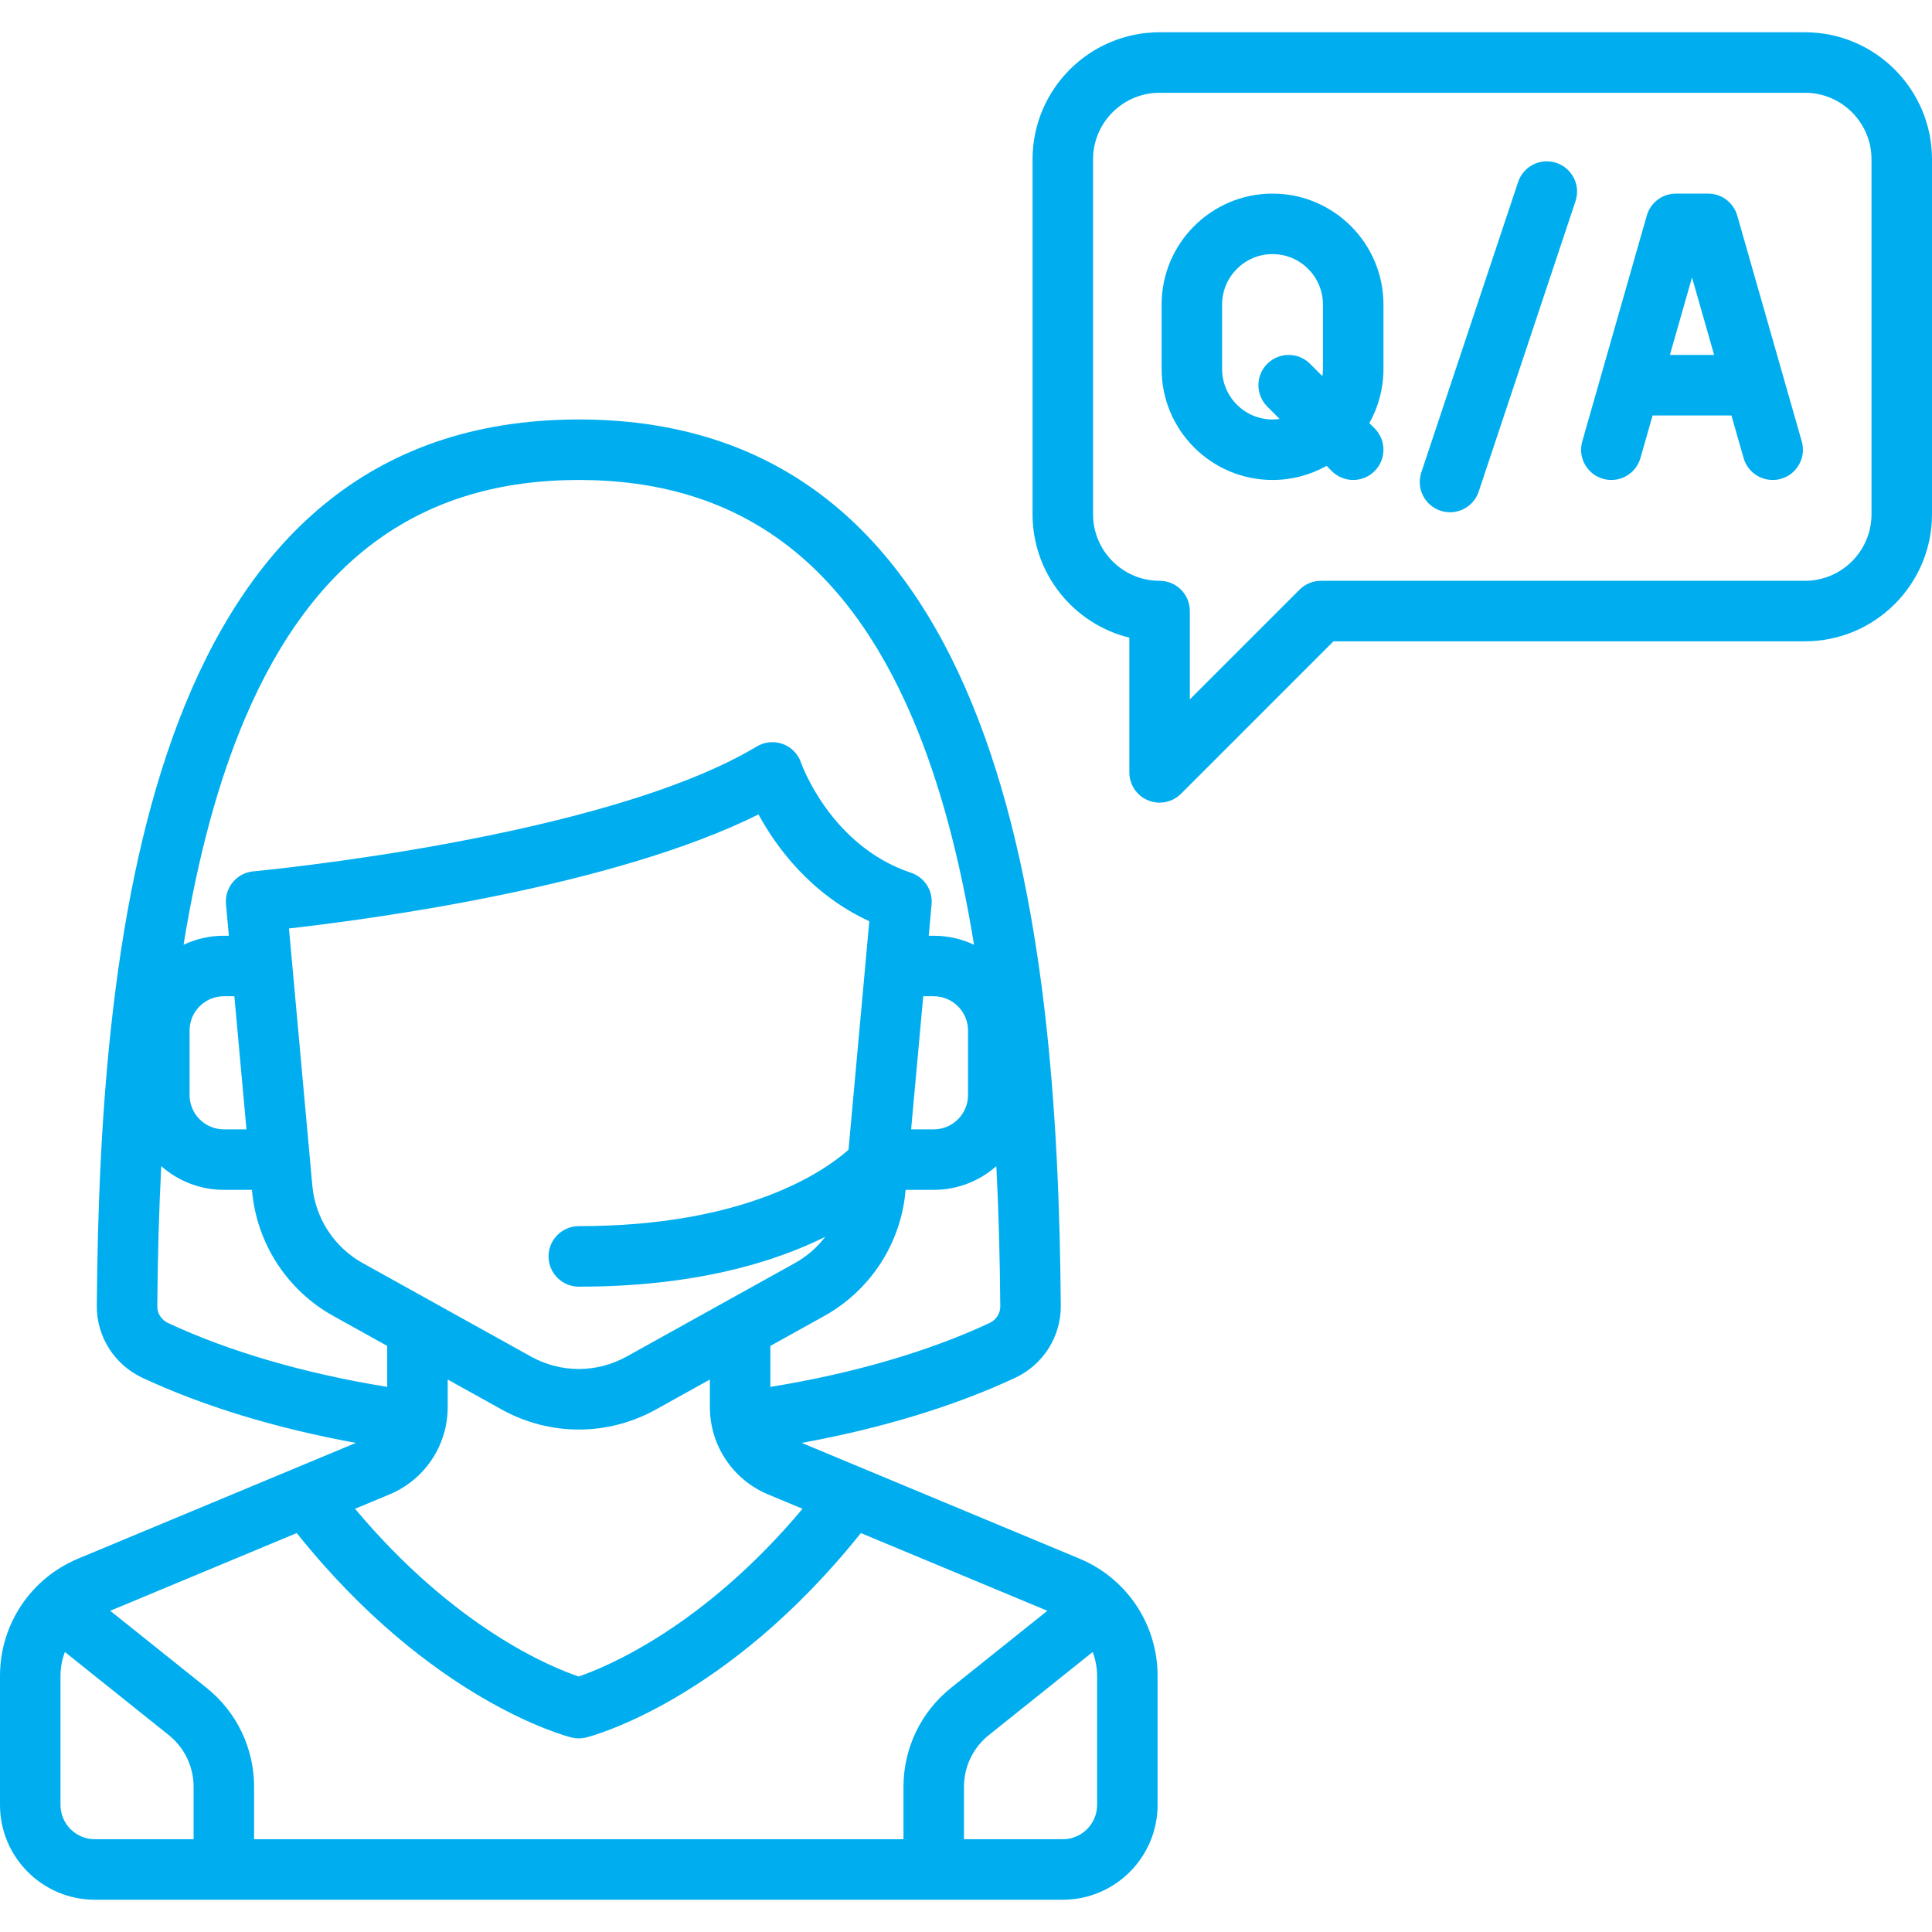
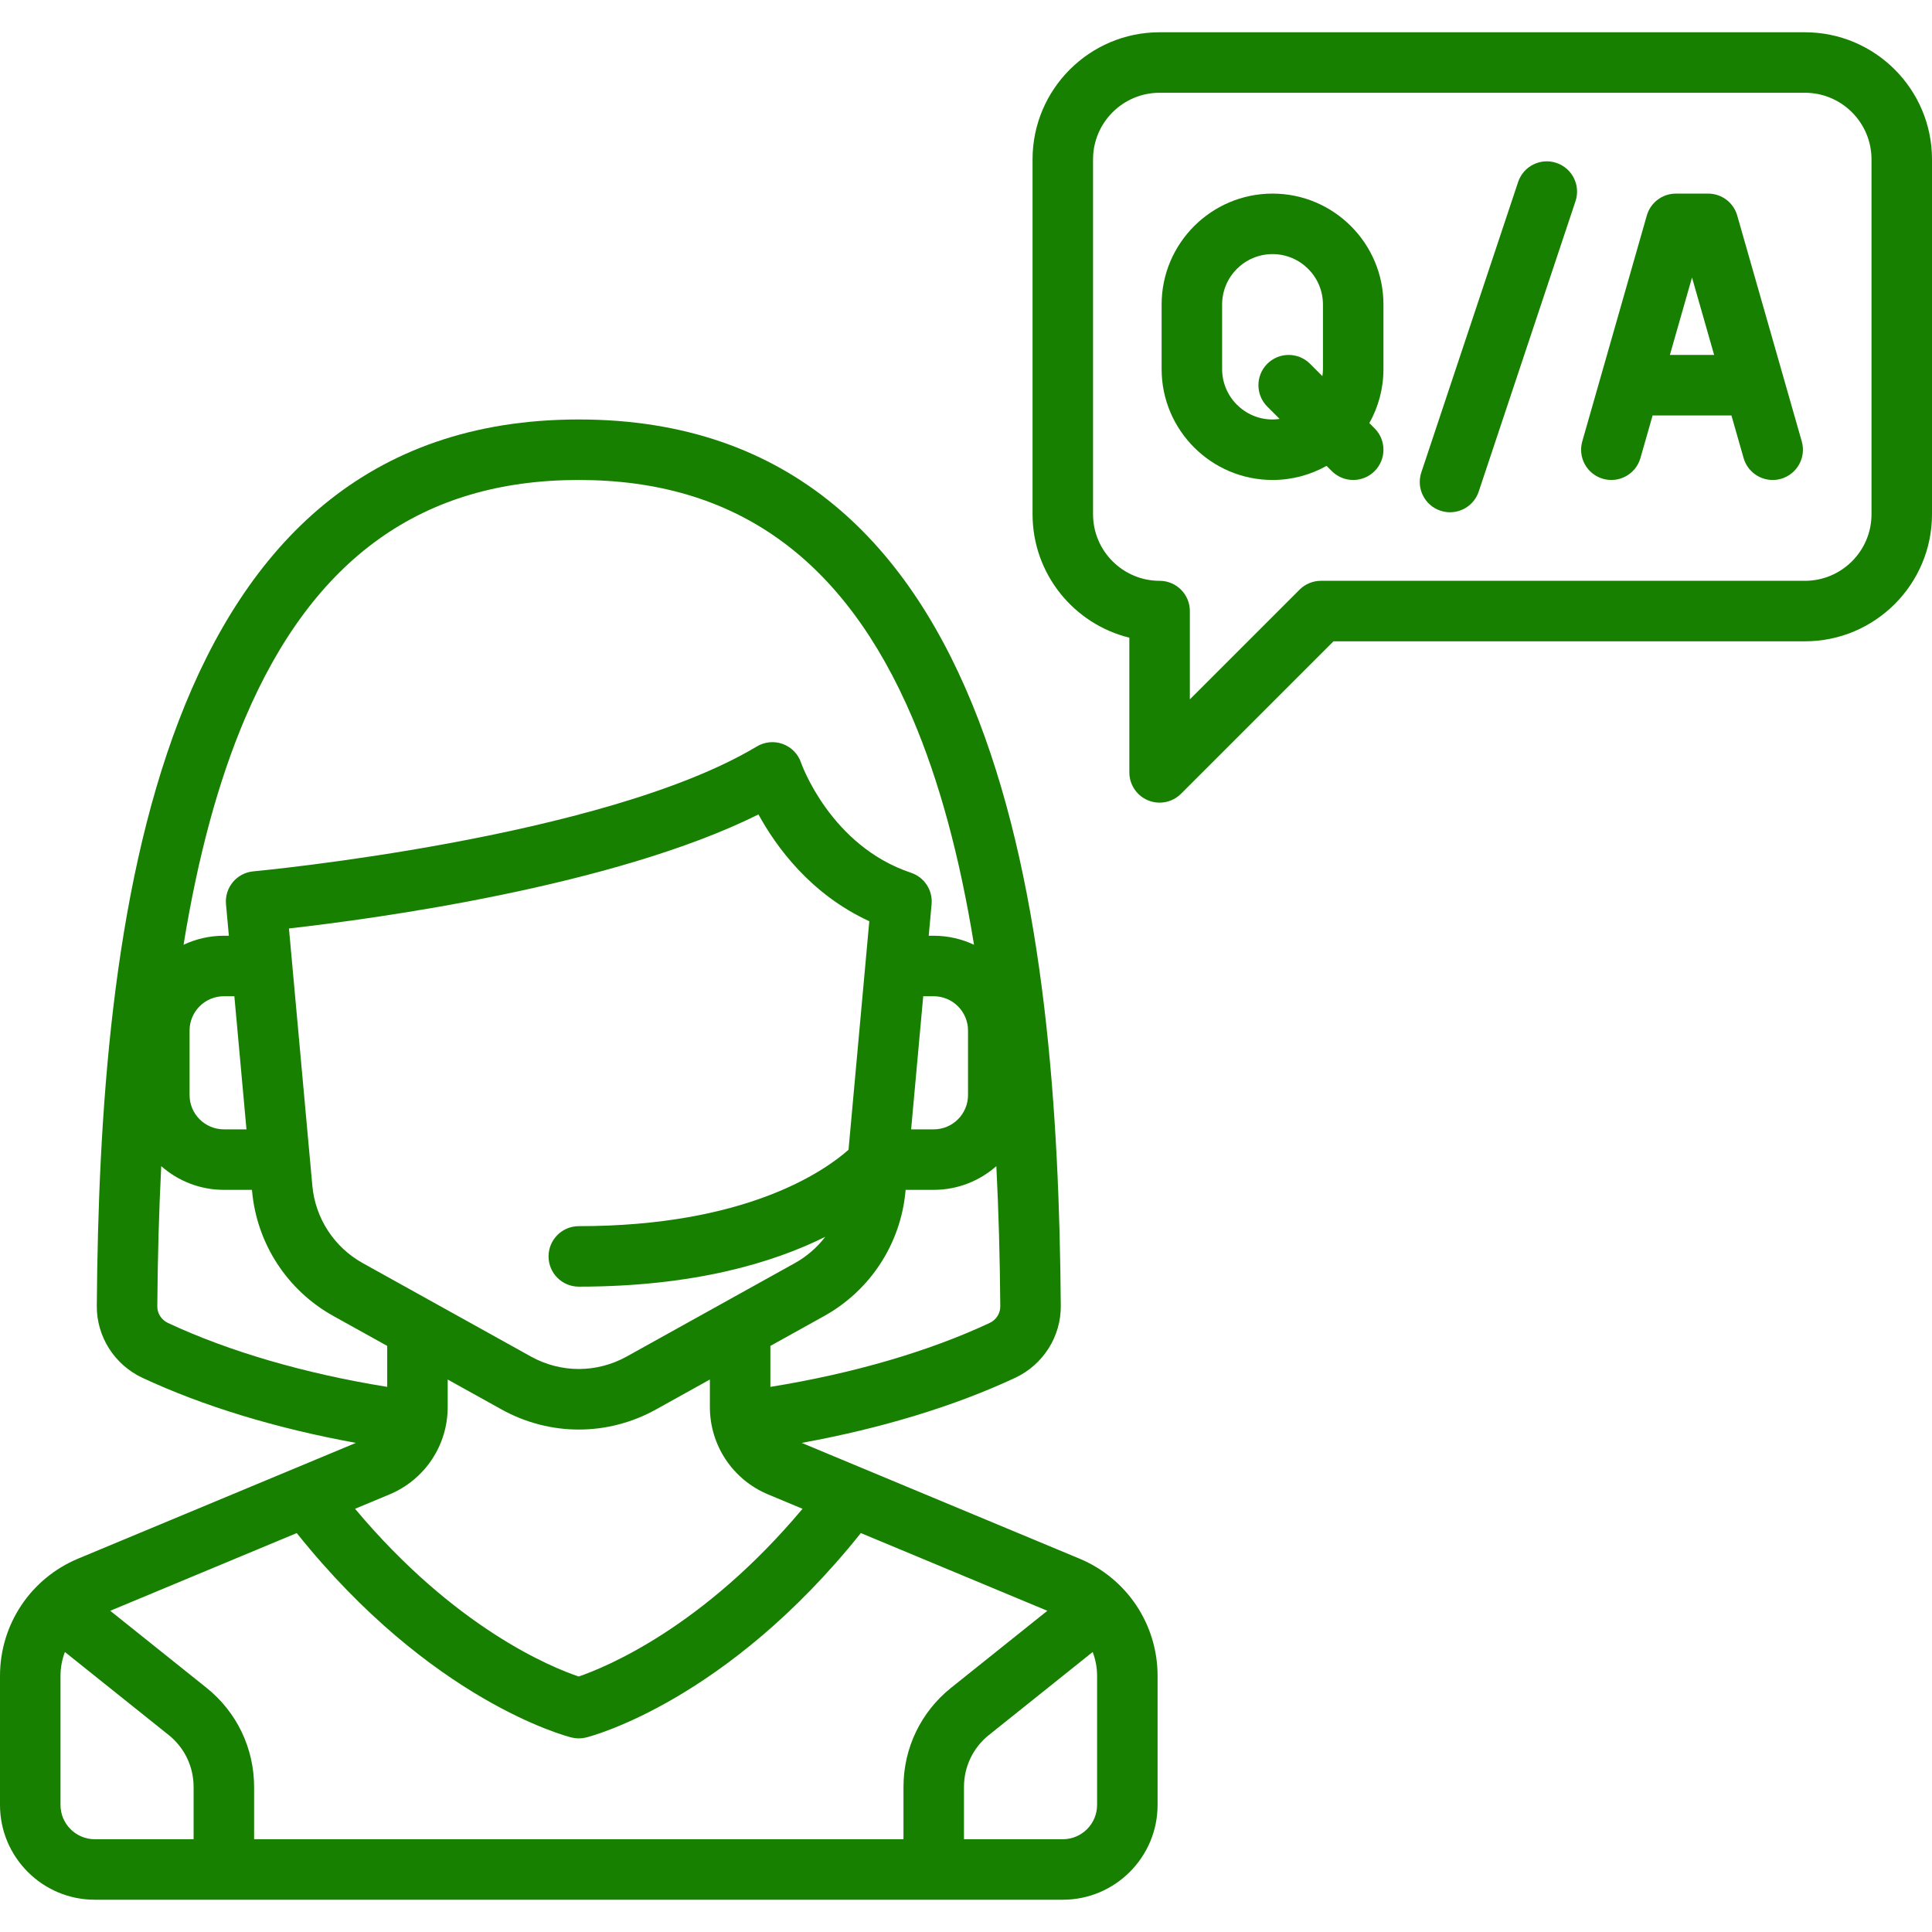
<svg xmlns="http://www.w3.org/2000/svg" version="1.1" id="Layer_1" x="0px" y="0px" viewBox="0 0 512 512" style="enable-background:new 0 0 512 512;" xml:space="preserve" width="512px" height="512px">
  <g>
    <g>
-       <path d="M286.053,413.045l-73.595-30.664c21.063-3.825,40.496-9.734,56.571-17.247c7.405-3.46,12.15-10.929,12.09-19.03    c-0.745-100.857-14.797-234.94-127.733-234.94S26.398,245.248,25.653,346.104c-0.06,8.099,4.685,15.568,12.09,19.029    c16.076,7.512,35.51,13.422,56.572,17.247l-73.595,30.664C8.133,418.29,0,430.489,0,444.125v34.205    c0,13.851,11.268,25.119,25.119,25.119h256.534c13.851,0,25.119-11.268,25.119-25.119v-34.205    C306.772,430.489,298.639,418.29,286.053,413.045z M265.085,346.224c0.015,1.849-1.102,3.569-2.844,4.384    c-16.202,7.571-36.258,13.409-58.081,16.929V356.68l14.266-7.926c12.224-6.792,20.277-19.16,21.542-33.086l0.031-0.345h7.449    c6.356,0,12.163-2.377,16.592-6.283C264.641,320.798,264.987,333.187,265.085,346.224z M153.386,340.977    c30.692,0,51.696-6.427,65.319-13.21c-2.153,2.811-4.877,5.2-8.066,6.972l-44.535,24.741c-7.963,4.424-17.472,4.424-25.435,0    l-44.534-24.741c-7.582-4.212-12.578-11.884-13.362-20.522l-6.197-68.165c22.402-2.53,86.048-11.097,124.426-30.22    c4.615,8.457,13.706,21.087,29.372,28.303l-5.506,60.565c-6.547,5.79-27.311,20.244-71.48,20.244    c-4.427,0-8.017,3.589-8.017,8.017S148.959,340.977,153.386,340.977z M241.458,299.29l3.207-35.273h2.784    c5.01,0,9.086,4.076,9.086,9.086v17.102c0,5.01-4.076,9.086-9.086,9.086H241.458z M64.935,190.362    c18.102-42.502,47.033-63.164,88.451-63.164s70.349,20.662,88.451,63.165c7.048,16.549,12.462,36.457,16.288,60.009    c-3.242-1.53-6.86-2.388-10.676-2.388h-1.328l0.76-8.36c0.337-3.705-1.92-7.154-5.449-8.331    c-21.373-7.124-29.07-28.946-29.134-29.135c-0.77-2.307-2.543-4.14-4.824-4.983c-2.281-0.843-4.821-0.606-6.906,0.645    c-40.679,24.407-132.498,33.011-133.42,33.095c-4.409,0.401-7.659,4.301-7.258,8.709l0.761,8.359h-1.328    c-3.816,0-7.434,0.859-10.676,2.388C52.473,226.819,57.887,206.912,64.935,190.362z M65.315,299.29h-5.991    c-5.01,0-9.086-4.076-9.086-9.086v-17.102c0-5.01,4.076-9.086,9.086-9.086h2.784L65.315,299.29z M44.532,350.607    c-1.742-0.813-2.859-2.533-2.845-4.384c0.096-13.037,0.444-25.425,1.044-37.184c4.43,3.907,10.237,6.284,16.592,6.284h7.449    l0.031,0.345c1.266,13.927,9.32,26.295,21.544,33.086l14.267,7.925v10.857C80.79,364.016,60.735,358.179,44.532,350.607z     M103.189,396.051c9.391-3.911,15.458-13.012,15.458-23.185v-7.278l14.234,7.908c6.421,3.567,13.462,5.35,20.505,5.35    c7.042,0,14.086-1.784,20.505-5.35l14.234-7.908v7.278c0,10.174,6.067,19.274,15.457,23.186l9.096,3.79    c-26.389,31.481-52.196,42.011-59.316,44.449c-7.151-2.406-32.725-12.754-59.271-44.449L103.189,396.051z M51.307,487.415H25.119    c-5.01,0-9.086-4.076-9.086-9.086v-34.205c0-2.21,0.41-4.348,1.169-6.329l27.486,21.989c4.207,3.365,6.619,8.384,6.619,13.772    V487.415z M239.432,473.557v13.858H67.34v-13.858c0-10.285-4.606-19.867-12.636-26.293l-25.488-20.39l49.431-20.597    c0.025,0.032,0.045,0.067,0.071,0.099c35.487,44.358,71.22,53.7,72.725,54.076c0.638,0.159,1.291,0.239,1.944,0.239    c0.653,0,1.306-0.08,1.944-0.239c1.504-0.376,37.238-9.718,72.725-54.076c0.026-0.032,0.046-0.067,0.071-0.099l49.431,20.597    l-25.488,20.39C244.038,453.69,239.432,463.272,239.432,473.557z M290.739,478.33c0,5.01-4.076,9.086-9.086,9.086h-26.188v-13.858    c0-5.387,2.412-10.407,6.619-13.773l27.486-21.988c0.759,1.981,1.169,4.118,1.169,6.329V478.33z" fill="#00aeef" />
+       <path d="M286.053,413.045l-73.595-30.664c21.063-3.825,40.496-9.734,56.571-17.247c7.405-3.46,12.15-10.929,12.09-19.03    c-0.745-100.857-14.797-234.94-127.733-234.94S26.398,245.248,25.653,346.104c-0.06,8.099,4.685,15.568,12.09,19.029    c16.076,7.512,35.51,13.422,56.572,17.247l-73.595,30.664C8.133,418.29,0,430.489,0,444.125v34.205    c0,13.851,11.268,25.119,25.119,25.119h256.534c13.851,0,25.119-11.268,25.119-25.119v-34.205    C306.772,430.489,298.639,418.29,286.053,413.045z M265.085,346.224c0.015,1.849-1.102,3.569-2.844,4.384    c-16.202,7.571-36.258,13.409-58.081,16.929V356.68l14.266-7.926c12.224-6.792,20.277-19.16,21.542-33.086l0.031-0.345h7.449    c6.356,0,12.163-2.377,16.592-6.283C264.641,320.798,264.987,333.187,265.085,346.224z M153.386,340.977    c30.692,0,51.696-6.427,65.319-13.21c-2.153,2.811-4.877,5.2-8.066,6.972l-44.535,24.741c-7.963,4.424-17.472,4.424-25.435,0    l-44.534-24.741c-7.582-4.212-12.578-11.884-13.362-20.522l-6.197-68.165c22.402-2.53,86.048-11.097,124.426-30.22    c4.615,8.457,13.706,21.087,29.372,28.303l-5.506,60.565c-6.547,5.79-27.311,20.244-71.48,20.244    c-4.427,0-8.017,3.589-8.017,8.017S148.959,340.977,153.386,340.977z M241.458,299.29l3.207-35.273h2.784    c5.01,0,9.086,4.076,9.086,9.086v17.102c0,5.01-4.076,9.086-9.086,9.086H241.458z M64.935,190.362    c18.102-42.502,47.033-63.164,88.451-63.164s70.349,20.662,88.451,63.165c7.048,16.549,12.462,36.457,16.288,60.009    c-3.242-1.53-6.86-2.388-10.676-2.388h-1.328l0.76-8.36c0.337-3.705-1.92-7.154-5.449-8.331    c-21.373-7.124-29.07-28.946-29.134-29.135c-0.77-2.307-2.543-4.14-4.824-4.983c-2.281-0.843-4.821-0.606-6.906,0.645    c-40.679,24.407-132.498,33.011-133.42,33.095c-4.409,0.401-7.659,4.301-7.258,8.709l0.761,8.359h-1.328    c-3.816,0-7.434,0.859-10.676,2.388C52.473,226.819,57.887,206.912,64.935,190.362z M65.315,299.29h-5.991    c-5.01,0-9.086-4.076-9.086-9.086v-17.102c0-5.01,4.076-9.086,9.086-9.086h2.784L65.315,299.29z M44.532,350.607    c-1.742-0.813-2.859-2.533-2.845-4.384c0.096-13.037,0.444-25.425,1.044-37.184c4.43,3.907,10.237,6.284,16.592,6.284h7.449    l0.031,0.345c1.266,13.927,9.32,26.295,21.544,33.086l14.267,7.925v10.857C80.79,364.016,60.735,358.179,44.532,350.607z     M103.189,396.051c9.391-3.911,15.458-13.012,15.458-23.185v-7.278l14.234,7.908c6.421,3.567,13.462,5.35,20.505,5.35    c7.042,0,14.086-1.784,20.505-5.35l14.234-7.908v7.278c0,10.174,6.067,19.274,15.457,23.186l9.096,3.79    c-26.389,31.481-52.196,42.011-59.316,44.449c-7.151-2.406-32.725-12.754-59.271-44.449L103.189,396.051z M51.307,487.415H25.119    c-5.01,0-9.086-4.076-9.086-9.086v-34.205c0-2.21,0.41-4.348,1.169-6.329l27.486,21.989c4.207,3.365,6.619,8.384,6.619,13.772    V487.415z M239.432,473.557v13.858H67.34v-13.858c0-10.285-4.606-19.867-12.636-26.293l-25.488-20.39l49.431-20.597    c0.025,0.032,0.045,0.067,0.071,0.099c35.487,44.358,71.22,53.7,72.725,54.076c0.638,0.159,1.291,0.239,1.944,0.239    c0.653,0,1.306-0.08,1.944-0.239c1.504-0.376,37.238-9.718,72.725-54.076c0.026-0.032,0.046-0.067,0.071-0.099l49.431,20.597    l-25.488,20.39C244.038,453.69,239.432,463.272,239.432,473.557z M290.739,478.33c0,5.01-4.076,9.086-9.086,9.086h-26.188v-13.858    c0-5.387,2.412-10.407,6.619-13.773l27.486-21.988c0.759,1.981,1.169,4.118,1.169,6.329V478.33z" fill="#188000" />
    </g>
  </g>
  <g>
    <g>
-       <path d="M478.33,8.551H307.307c-18.566,0-33.67,15.105-33.67,33.67v94.063c0,15.805,10.945,29.101,25.653,32.706v35.703    c0,3.242,1.953,6.166,4.949,7.406c0.992,0.41,2.033,0.61,3.067,0.61c2.086,0,4.137-0.815,5.67-2.348l40.406-40.407H478.33    c18.566,0,33.67-15.105,33.67-33.67V42.221C512,23.656,496.895,8.551,478.33,8.551z M495.967,136.284    c0,9.725-7.912,17.637-17.637,17.637H350.063c-2.126,0-4.165,0.844-5.668,2.348l-29.071,29.071v-23.402    c0-4.427-3.589-8.017-8.017-8.017c-9.725,0-17.637-7.912-17.637-17.637V42.221c0-9.725,7.912-17.637,17.637-17.637H478.33    c9.725,0,17.637,7.912,17.637,17.637V136.284z" fill="#00aeef" />
+       <path d="M478.33,8.551H307.307c-18.566,0-33.67,15.105-33.67,33.67v94.063c0,15.805,10.945,29.101,25.653,32.706v35.703    c0,3.242,1.953,6.166,4.949,7.406c0.992,0.41,2.033,0.61,3.067,0.61c2.086,0,4.137-0.815,5.67-2.348l40.406-40.407H478.33    c18.566,0,33.67-15.105,33.67-33.67V42.221C512,23.656,496.895,8.551,478.33,8.551z M495.967,136.284    c0,9.725-7.912,17.637-17.637,17.637H350.063c-2.126,0-4.165,0.844-5.668,2.348l-29.071,29.071v-23.402    c0-4.427-3.589-8.017-8.017-8.017c-9.725,0-17.637-7.912-17.637-17.637V42.221c0-9.725,7.912-17.637,17.637-17.637H478.33    c9.725,0,17.637,7.912,17.637,17.637V136.284z" fill="#188000" />
    </g>
  </g>
  <g>
    <g>
-       <path d="M366.63,80.701c0-16.209-13.186-29.395-29.395-29.395c-16.209,0-29.395,13.186-29.395,29.395v17.102    c0,16.209,13.186,29.395,29.395,29.395c5.197,0,10.08-1.361,14.32-3.738l1.39,1.39c1.565,1.565,3.617,2.348,5.668,2.348    s4.104-0.782,5.668-2.348c3.131-3.131,3.131-8.206,0-11.337l-1.389-1.39c2.376-4.24,3.737-9.123,3.737-14.32V80.701z     M350.597,97.804c0,0.638-0.061,1.261-0.148,1.876l-3.27-3.27c-3.131-3.131-8.207-3.131-11.337,0    c-3.131,3.131-3.131,8.206,0,11.337l3.27,3.27c-0.616,0.088-1.239,0.149-1.877,0.149c-7.368,0-13.361-5.993-13.361-13.361V80.701    c0-7.368,5.993-13.361,13.361-13.361c7.368,0,13.361,5.993,13.361,13.361V97.804z" fill="#00aeef" />
+       <path d="M366.63,80.701c0-16.209-13.186-29.395-29.395-29.395c-16.209,0-29.395,13.186-29.395,29.395v17.102    c0,16.209,13.186,29.395,29.395,29.395c5.197,0,10.08-1.361,14.32-3.738l1.39,1.39c1.565,1.565,3.617,2.348,5.668,2.348    s4.104-0.782,5.668-2.348c3.131-3.131,3.131-8.206,0-11.337l-1.389-1.39c2.376-4.24,3.737-9.123,3.737-14.32V80.701z     M350.597,97.804c0,0.638-0.061,1.261-0.148,1.876l-3.27-3.27c-3.131-3.131-8.207-3.131-11.337,0    c-3.131,3.131-3.131,8.206,0,11.337l3.27,3.27c-0.616,0.088-1.239,0.149-1.877,0.149c-7.368,0-13.361-5.993-13.361-13.361V80.701    c0-7.368,5.993-13.361,13.361-13.361c7.368,0,13.361,5.993,13.361,13.361V97.804z" fill="#188000" />
    </g>
  </g>
  <g>
    <g>
-       <path d="M412.456,43.167c-4.2-1.401-8.74,0.87-10.141,5.071l-25.653,76.96c-1.4,4.2,0.87,8.74,5.071,10.141    c0.841,0.28,1.695,0.414,2.536,0.414c3.356,0,6.484-2.124,7.604-5.483l25.653-76.96C418.926,49.107,416.656,44.568,412.456,43.167    z" fill="#00aeef" />
+       <path d="M412.456,43.167c-4.2-1.401-8.74,0.87-10.141,5.071l-25.653,76.96c-1.4,4.2,0.87,8.74,5.071,10.141    c0.841,0.28,1.695,0.414,2.536,0.414c3.356,0,6.484-2.124,7.604-5.483l25.653-76.96C418.926,49.107,416.656,44.568,412.456,43.167    z" fill="#188000" />
    </g>
  </g>
  <g>
    <g>
-       <path d="M477.488,116.979l-17.103-59.858c-0.982-3.441-4.128-5.814-7.708-5.814h-8.551c-3.58,0-6.725,2.373-7.708,5.814    l-17.102,59.858c-1.216,4.257,1.248,8.694,5.506,9.911c4.257,1.216,8.694-1.247,9.911-5.506l3.225-11.288h20.889l3.225,11.289    c1.006,3.521,4.216,5.816,7.705,5.816c0.729,0,1.471-0.1,2.206-0.311C476.238,125.673,478.704,121.236,477.488,116.979z     M442.537,94.063l5.864-20.523l5.864,20.523H442.537z" fill="#00aeef" />
+       <path d="M477.488,116.979l-17.103-59.858c-0.982-3.441-4.128-5.814-7.708-5.814h-8.551c-3.58,0-6.725,2.373-7.708,5.814    l-17.102,59.858c-1.216,4.257,1.248,8.694,5.506,9.911c4.257,1.216,8.694-1.247,9.911-5.506l3.225-11.288h20.889l3.225,11.289    c1.006,3.521,4.216,5.816,7.705,5.816c0.729,0,1.471-0.1,2.206-0.311C476.238,125.673,478.704,121.236,477.488,116.979z     M442.537,94.063l5.864-20.523l5.864,20.523H442.537z" fill="#188000" />
    </g>
  </g>
  <g>
</g>
  <g>
</g>
  <g>
</g>
  <g>
</g>
  <g>
</g>
  <g>
</g>
  <g>
</g>
  <g>
</g>
  <g>
</g>
  <g>
</g>
  <g>
</g>
  <g>
</g>
  <g>
</g>
  <g>
</g>
  <g>
</g>
</svg>
